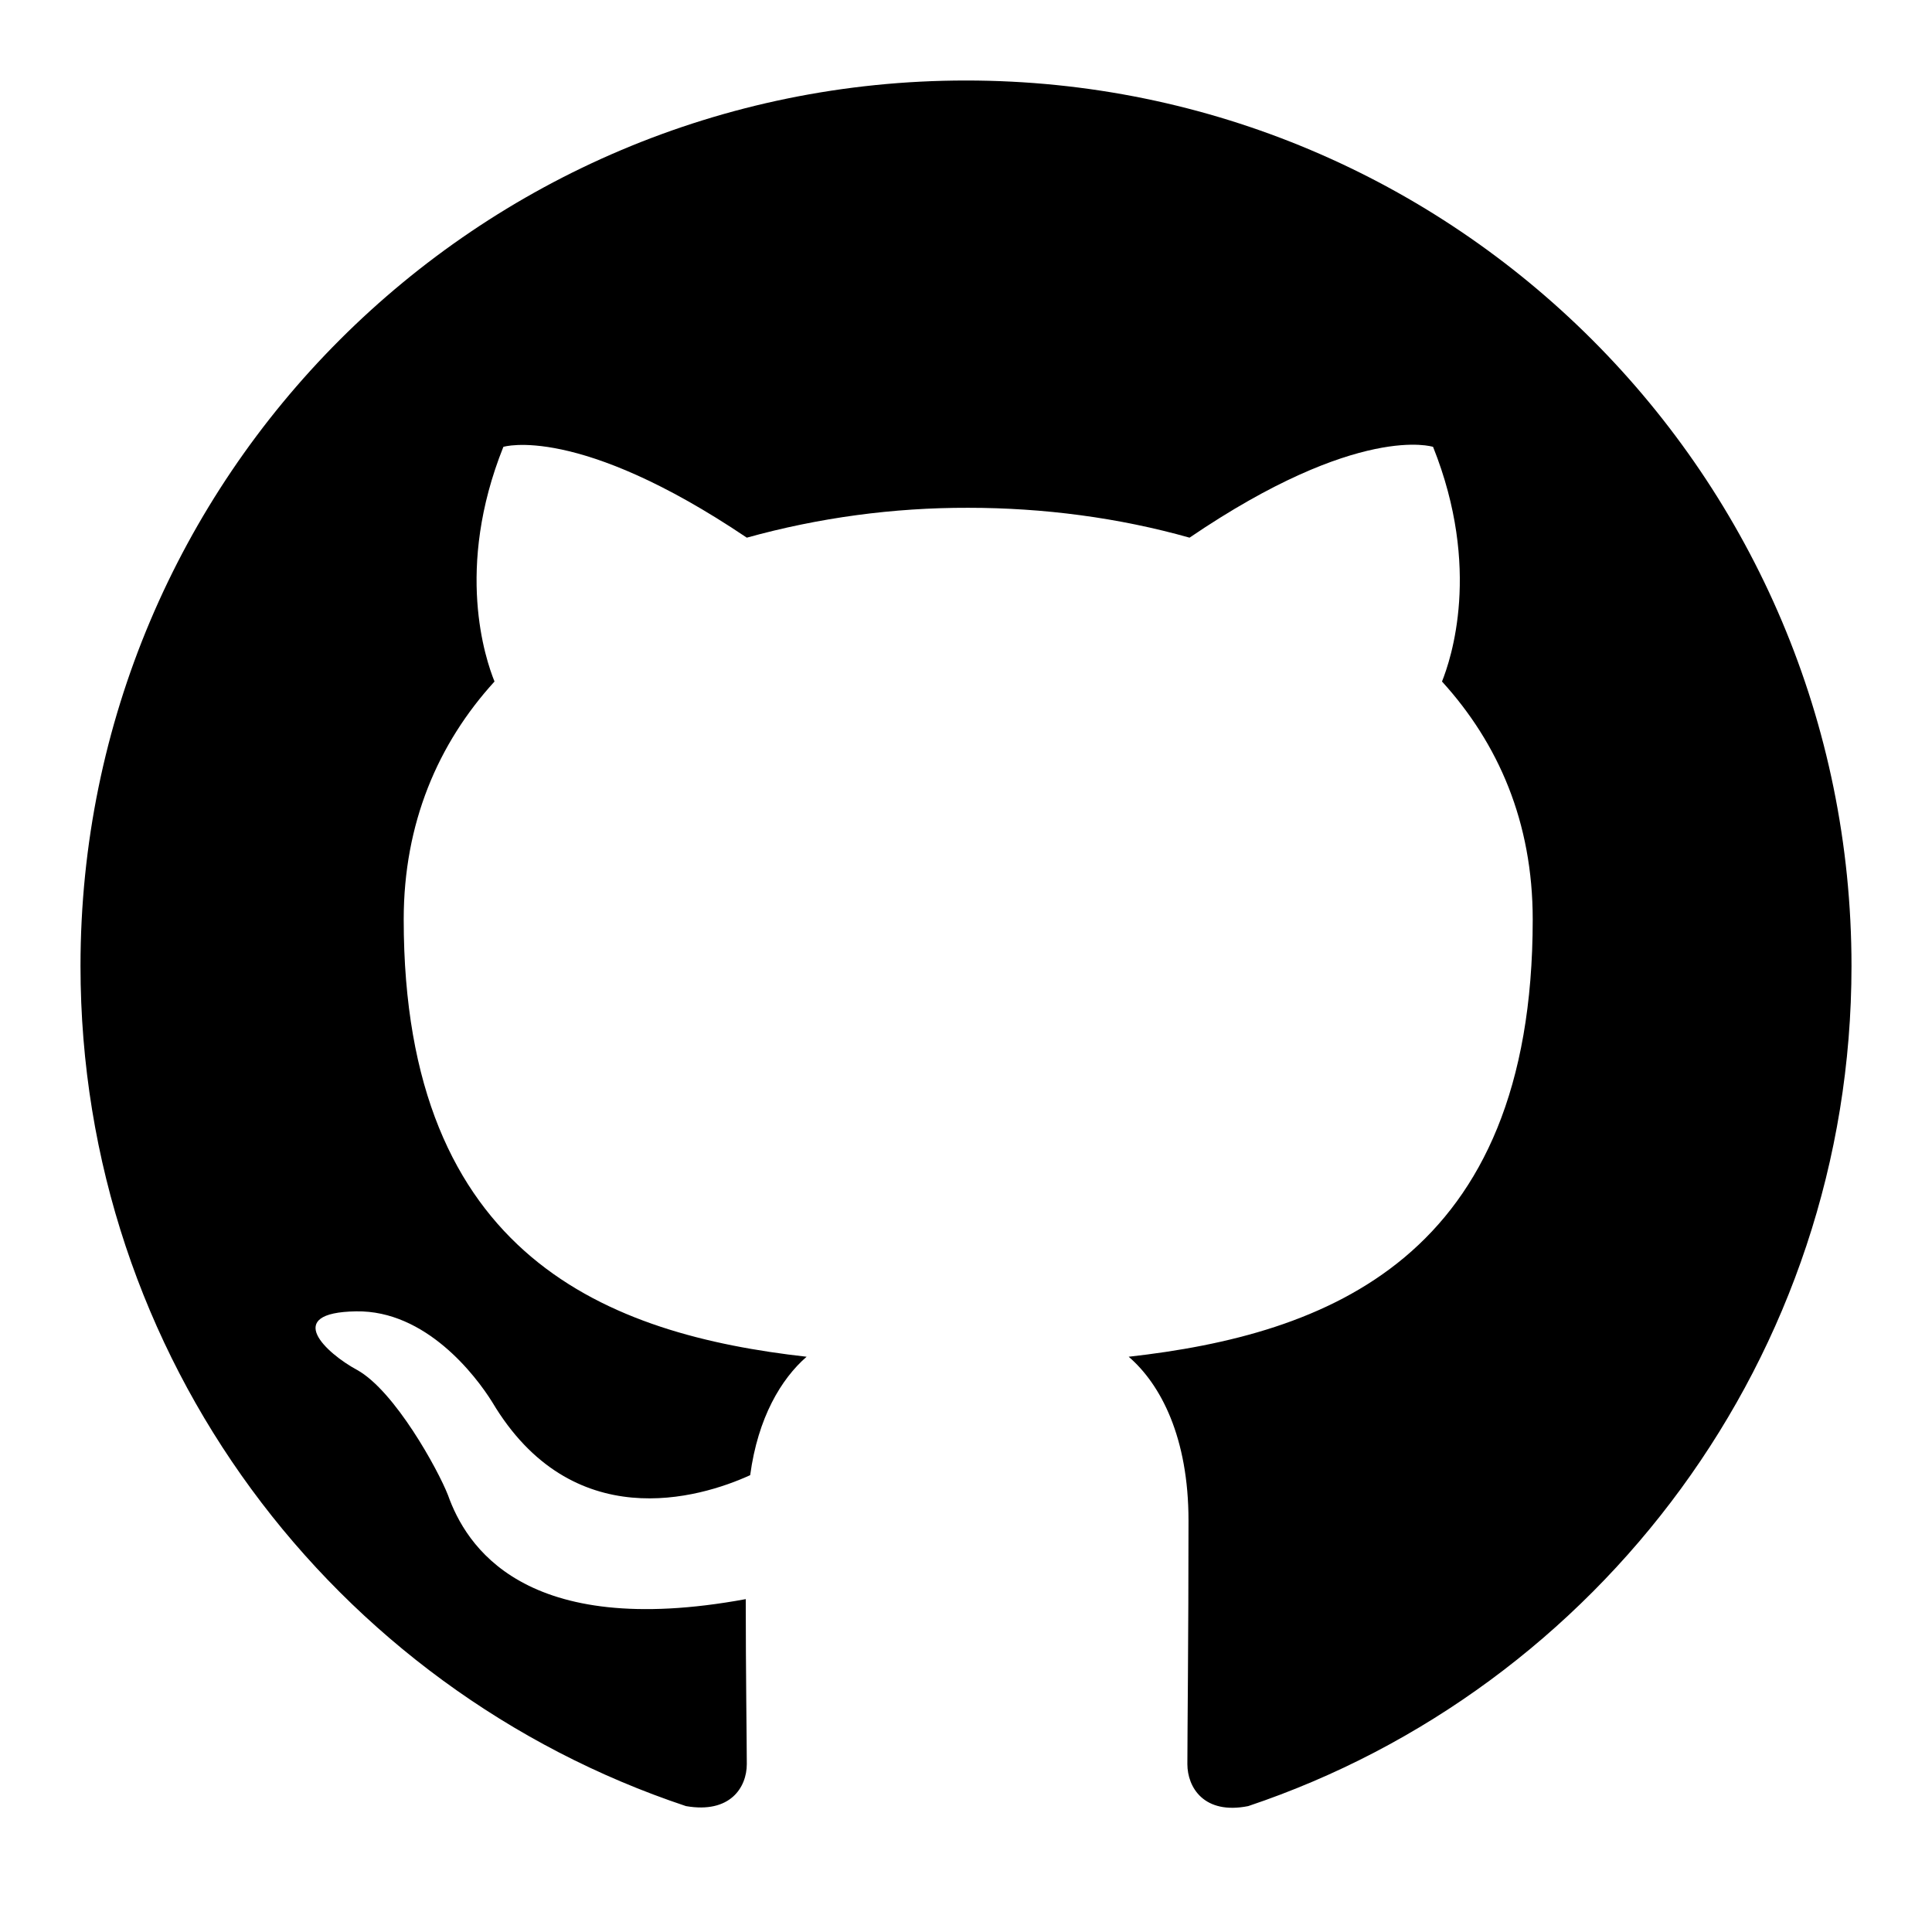
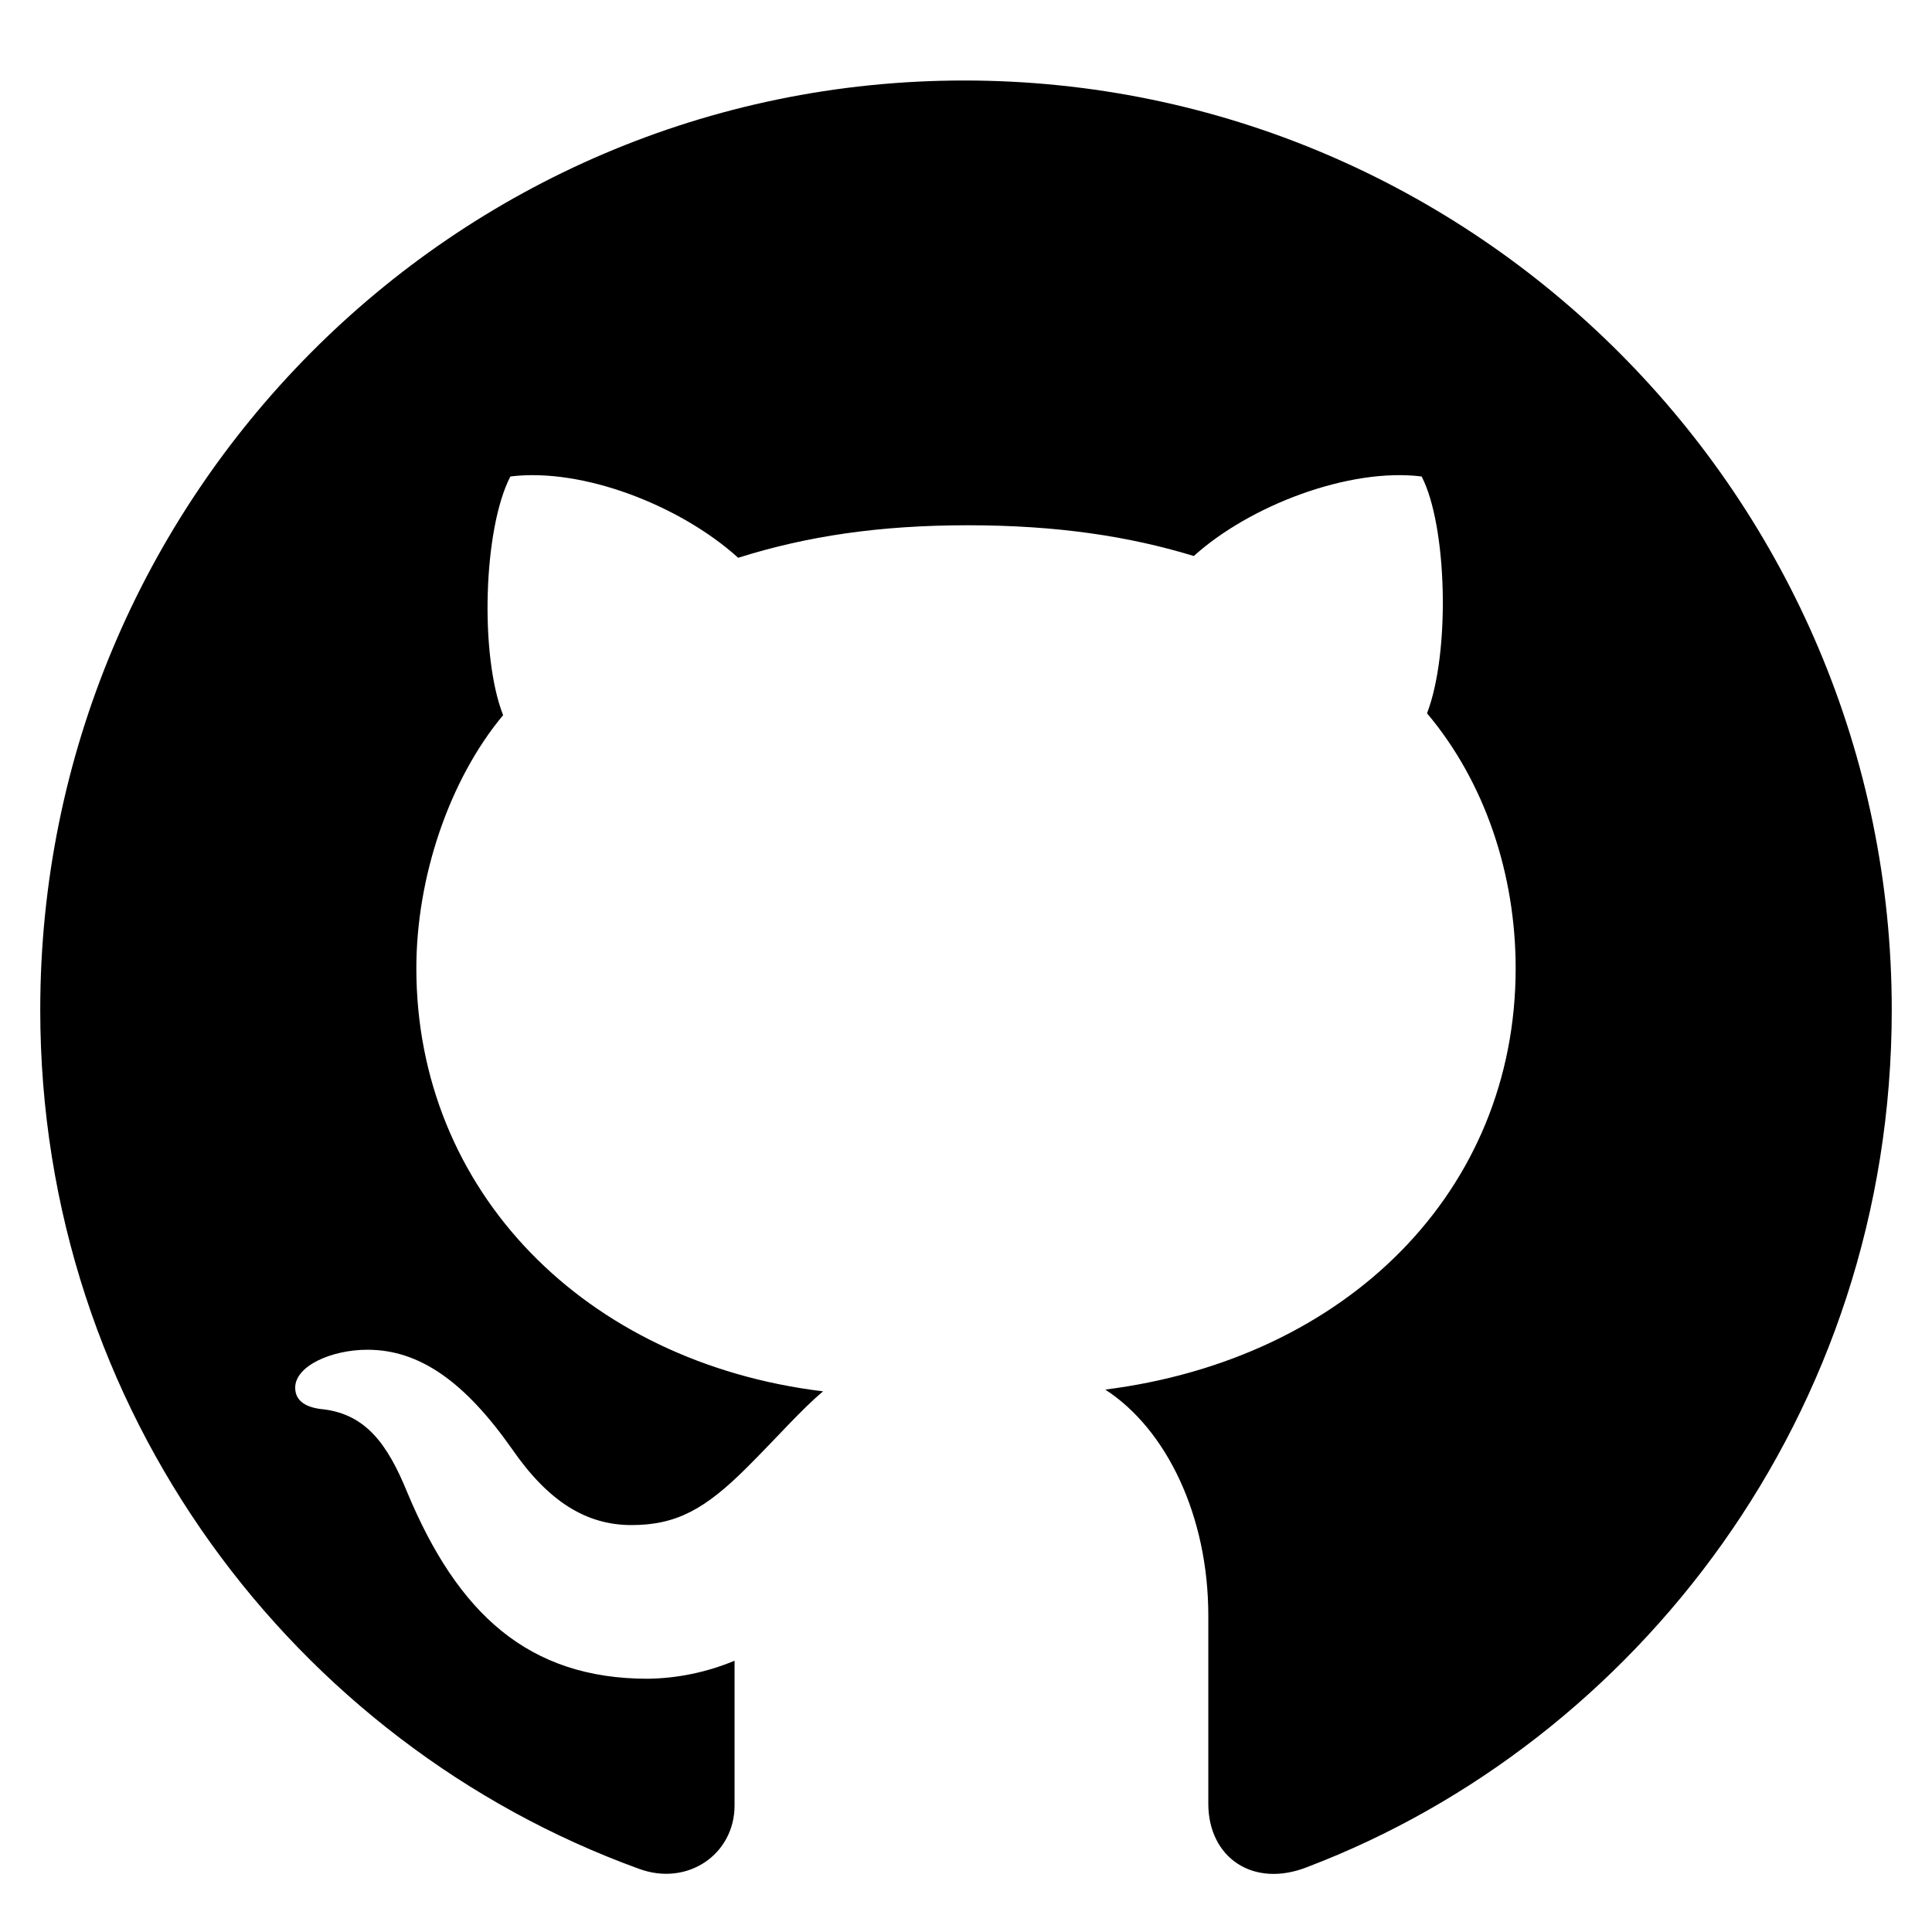
<svg xmlns="http://www.w3.org/2000/svg" width="24" height="24" viewBox="0 0 24 24">
-   <path d="M12 1C5.923 1 1 5.923 1 12c0 4.867 3.149 8.979 7.521 10.436.55.096.756-.233.756-.522 0-.262-.013-1.128-.013-2.049-2.764.509-3.479-.674-3.699-1.292-.124-.317-.66-1.293-1.127-1.554-.385-.207-.936-.715-.014-.729.866-.014 1.485.797 1.691 1.128.99 1.663 2.571 1.196 3.204.907.096-.715.385-1.196.701-1.471-2.448-.275-5.005-1.224-5.005-5.432 0-1.196.426-2.186 1.128-2.956-.111-.275-.496-1.402.11-2.915 0 0 .921-.288 3.024 1.128a10.193 10.193 0 0 1 2.75-.371c.936 0 1.871.123 2.75.371 2.104-1.43 3.025-1.128 3.025-1.128.605 1.513.221 2.64.111 2.915.701.77 1.127 1.747 1.127 2.956 0 4.222-2.571 5.157-5.019 5.432.399.344.743 1.004.743 2.035 0 1.471-.014 2.654-.014 3.025 0 .289.206.632.756.522C19.851 20.979 23 16.854 23 12c0-6.077-4.922-11-11-11Z" />
+   <path d="M10.226 17.284c-2.965-.36-5.054-2.493-5.054-5.256 0-1.123.404-2.336 1.078-3.144-.292-.741-.247-2.314.09-2.965.898-.112 2.111.36 2.83 1.01.853-.269 1.752-.404 2.853-.404 1.1 0 1.999.135 2.807.382.696-.629 1.932-1.1 2.83-.988.315.606.36 2.179.067 2.942.72.854 1.101 2 1.101 3.167 0 2.763-2.089 4.852-5.098 5.234.763.494 1.28 1.572 1.28 2.807v2.336c0 .674.561 1.056 1.235.786 4.066-1.55 7.255-5.615 7.255-10.646C23.5 6.188 18.334 1 11.978 1 5.62 1 .5 6.188.5 12.545c0 4.986 3.167 9.12 7.435 10.669.606.225 1.19-.18 1.19-.786V20.63a2.9 2.9 0 0 1-1.078.224c-1.483 0-2.359-.808-2.987-2.313-.247-.607-.517-.966-1.034-1.033-.27-.023-.359-.135-.359-.27 0-.27.45-.471.898-.471.652 0 1.213.404 1.797 1.235.45.651.921.943 1.483.943.561 0 .92-.202 1.437-.719.382-.381.674-.718.944-.943" />
</svg>
